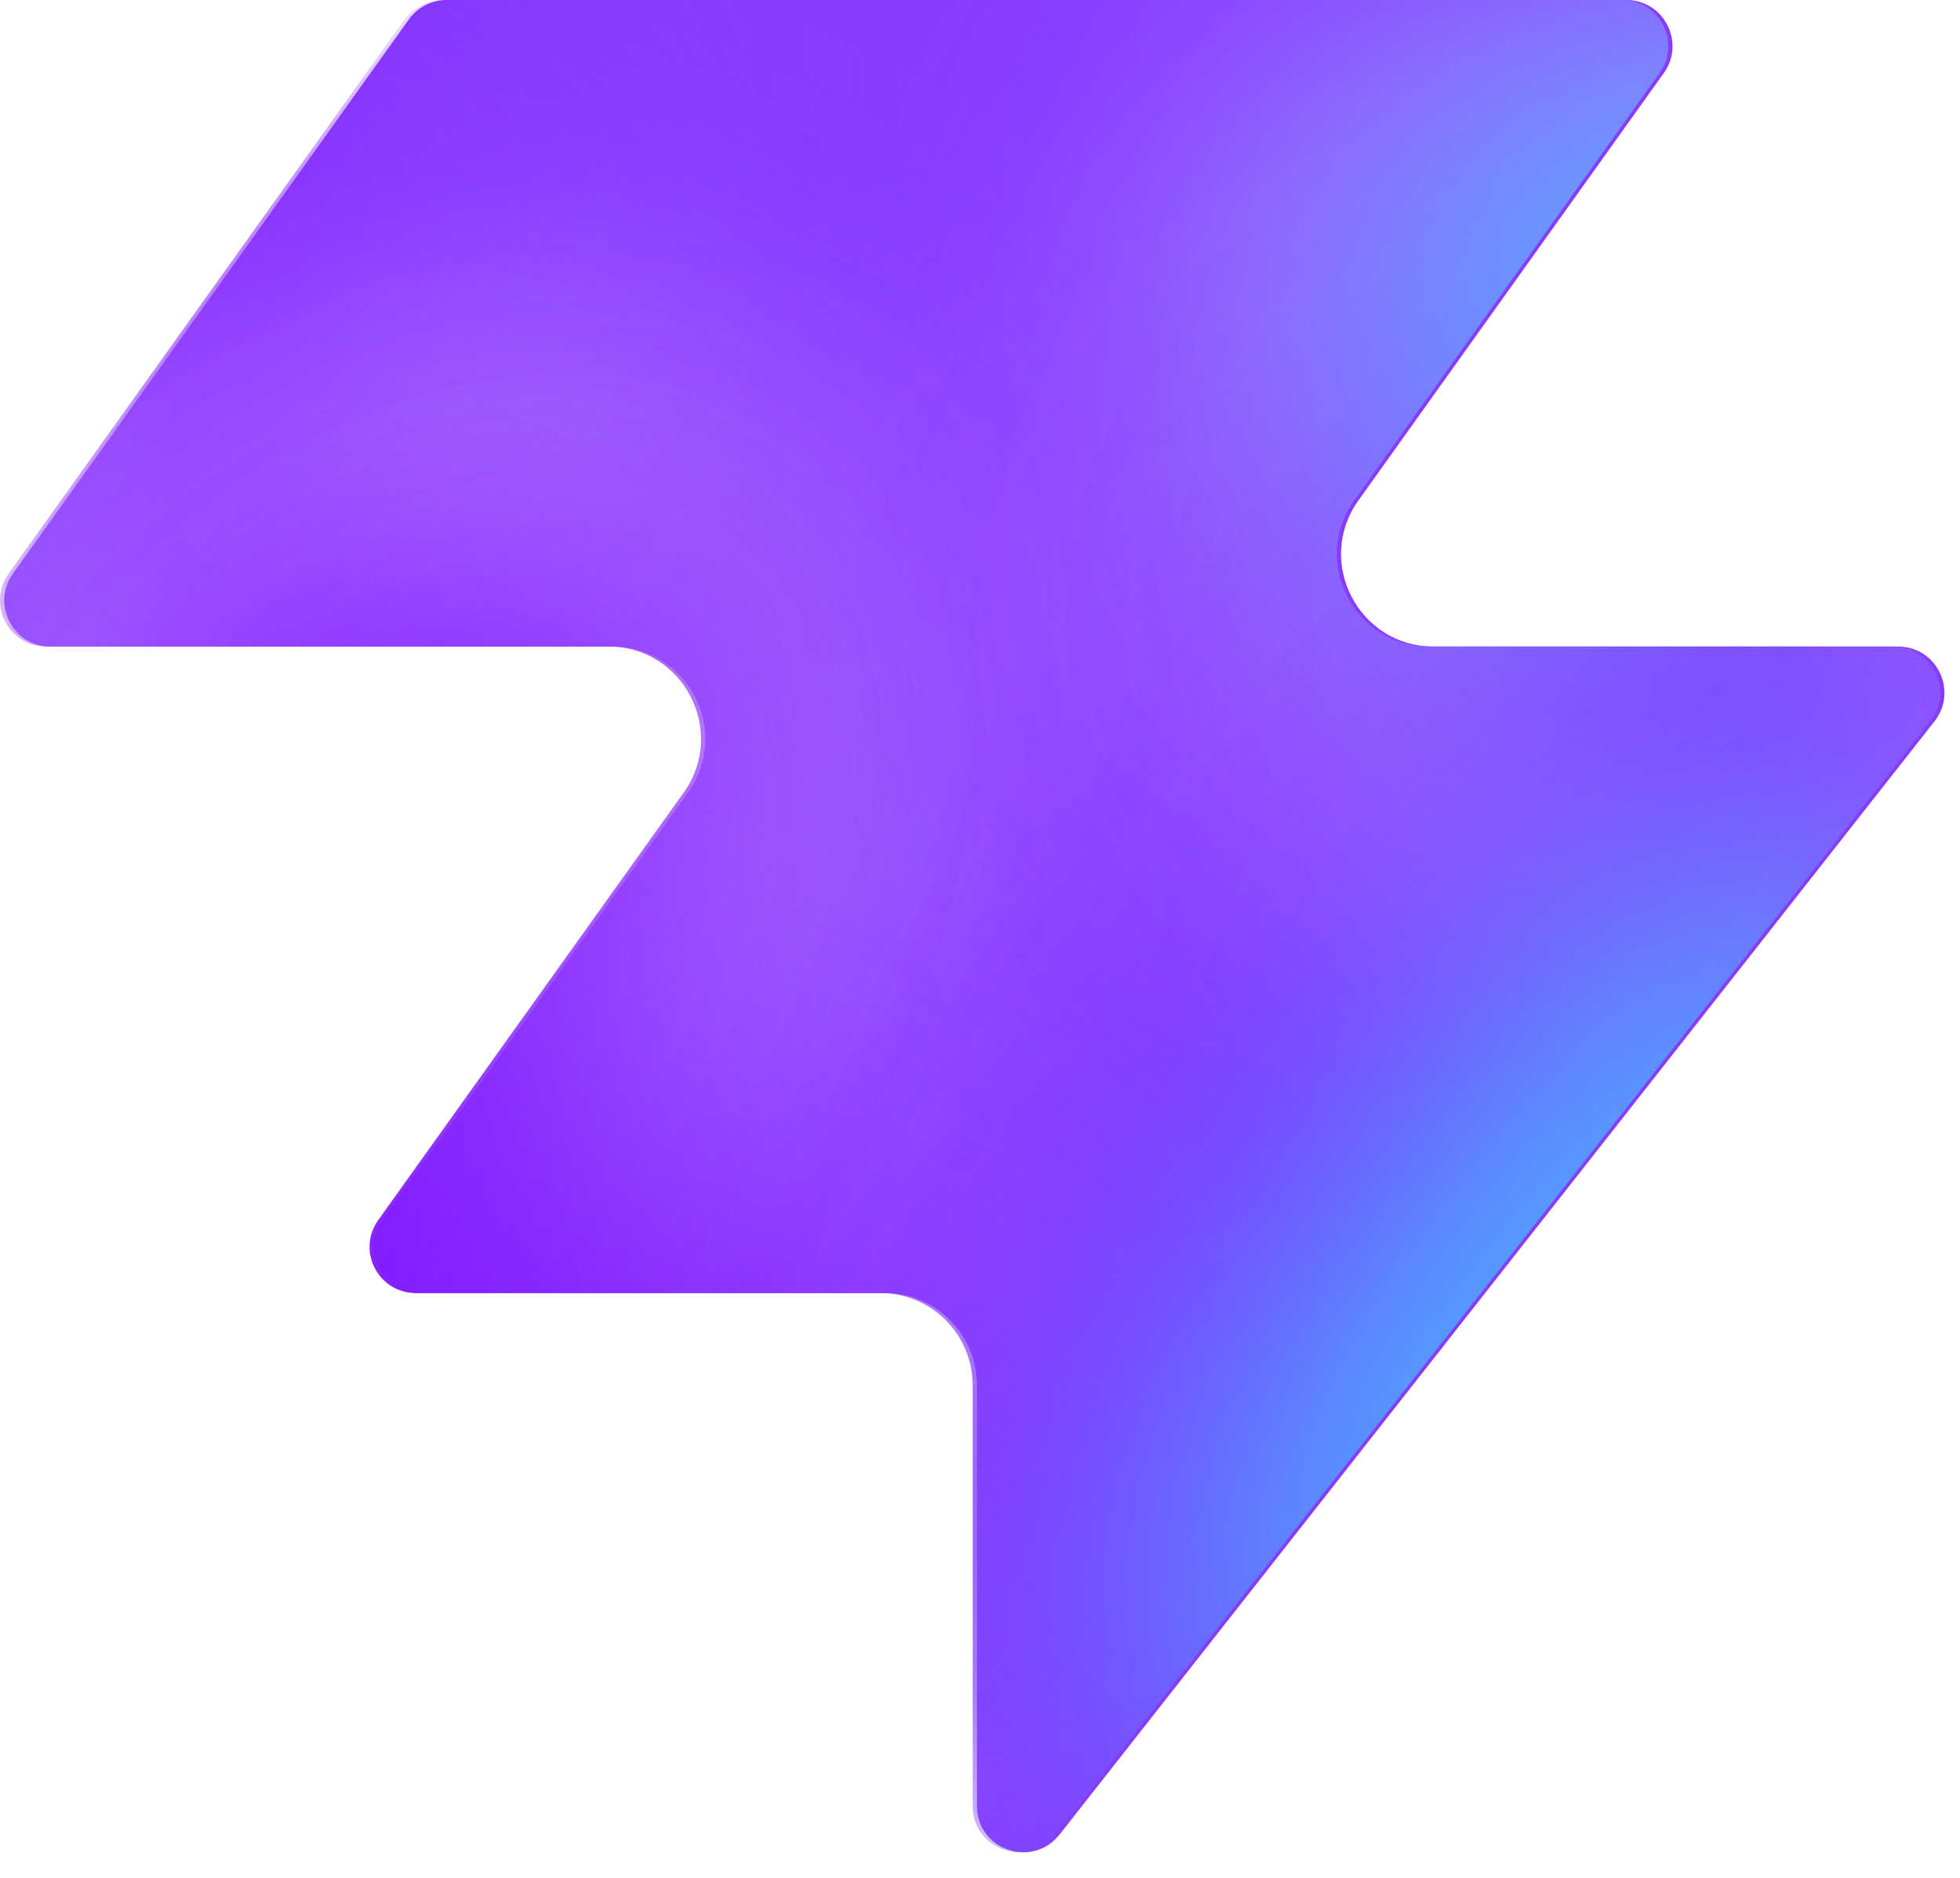
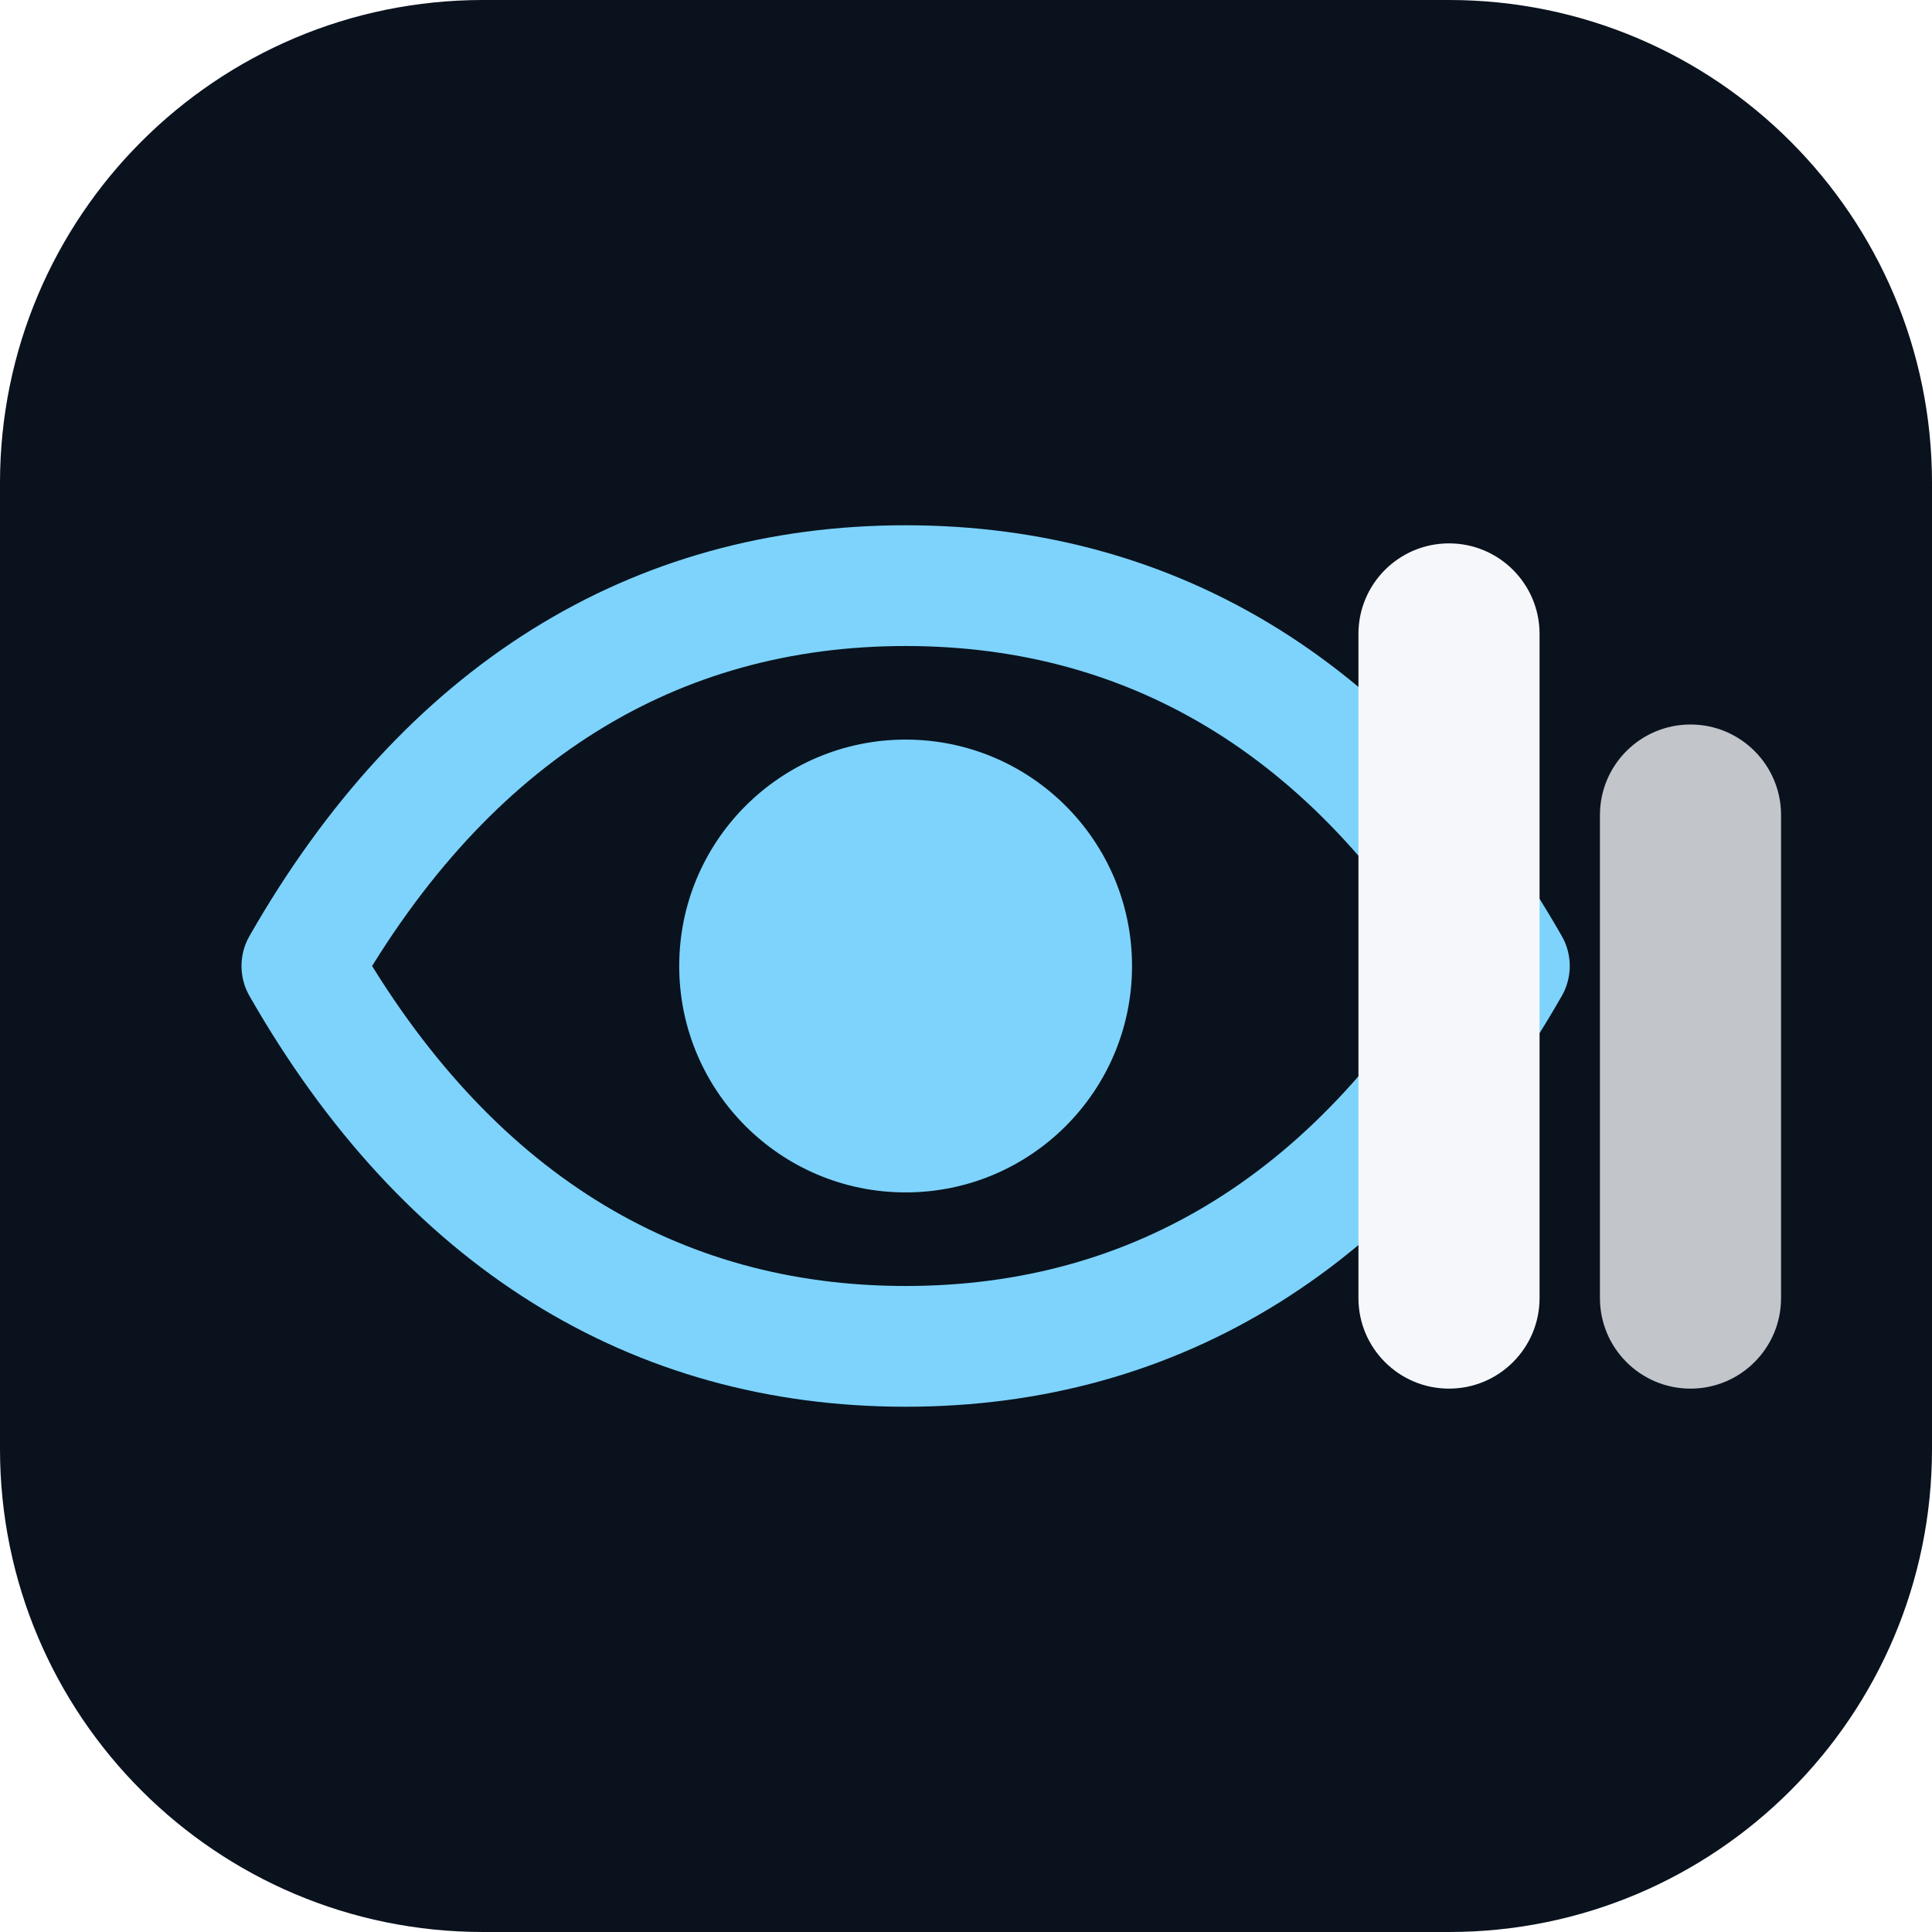
- <svg xmlns="http://www.w3.org/2000/svg" width="48" height="46" fill="none" viewBox="0 0 48 46">
-   <path fill="#863bff" d="M25.946 44.938c-.664.845-2.021.375-2.021-.698V33.937a2.26 2.26 0 0 0-2.262-2.262H10.287c-.92 0-1.456-1.04-.92-1.788l7.48-10.471c1.07-1.497 0-3.578-1.842-3.578H1.237c-.92 0-1.456-1.04-.92-1.788L10.013.474c.214-.297.556-.474.92-.474h28.894c.92 0 1.456 1.04.92 1.788l-7.48 10.471c-1.07 1.498 0 3.579 1.842 3.579h11.377c.943 0 1.473 1.088.89 1.83L25.947 44.94z" style="fill:#863bff;fill:color(display-p3 .525 .23 1);fill-opacity:1" />
-   <mask id="a" width="48" height="46" x="0" y="0" maskUnits="userSpaceOnUse" style="mask-type:alpha">
-     <path fill="#000" d="M25.842 44.938c-.664.844-2.021.375-2.021-.698V33.937a2.26 2.26 0 0 0-2.262-2.262H10.183c-.92 0-1.456-1.04-.92-1.788l7.48-10.471c1.07-1.498 0-3.579-1.842-3.579H1.133c-.92 0-1.456-1.04-.92-1.787L9.91.473c.214-.297.556-.474.92-.474h28.894c.92 0 1.456 1.04.92 1.788l-7.48 10.471c-1.07 1.498 0 3.578 1.842 3.578h11.377c.943 0 1.473 1.088.89 1.832L25.843 44.94z" style="fill:#000;fill-opacity:1" />
-   </mask>
-   <g mask="url(#a)">
-     <g filter="url(#b)">
-       <ellipse cx="5.508" cy="14.704" fill="#ede6ff" rx="5.508" ry="14.704" style="fill:#ede6ff;fill:color(display-p3 .927 .903 1);fill-opacity:1" transform="matrix(.00324 1 1 -.00324 -4.47 31.516)" />
-     </g>
-     <g filter="url(#c)">
-       <ellipse cx="10.399" cy="29.851" fill="#ede6ff" rx="10.399" ry="29.851" style="fill:#ede6ff;fill:color(display-p3 .927 .903 1);fill-opacity:1" transform="matrix(.00324 1 1 -.00324 -39.328 7.883)" />
-     </g>
-     <g filter="url(#d)">
-       <ellipse cx="5.508" cy="30.487" fill="#7e14ff" rx="5.508" ry="30.487" style="fill:#7e14ff;fill:color(display-p3 .492 .077 1);fill-opacity:1" transform="rotate(89.814 -25.913 -14.639)scale(1 -1)" />
-     </g>
-     <g filter="url(#e)">
-       <ellipse cx="5.508" cy="30.599" fill="#7e14ff" rx="5.508" ry="30.599" style="fill:#7e14ff;fill:color(display-p3 .492 .077 1);fill-opacity:1" transform="rotate(89.814 -32.644 -3.334)scale(1 -1)" />
-     </g>
-     <g filter="url(#f)">
-       <ellipse cx="5.508" cy="30.599" fill="#7e14ff" rx="5.508" ry="30.599" style="fill:#7e14ff;fill:color(display-p3 .492 .077 1);fill-opacity:1" transform="matrix(.00324 1 1 -.00324 -34.34 30.47)" />
-     </g>
-     <g filter="url(#g)">
-       <ellipse cx="14.072" cy="22.078" fill="#ede6ff" rx="14.072" ry="22.078" style="fill:#ede6ff;fill:color(display-p3 .927 .903 1);fill-opacity:1" transform="rotate(93.35 24.506 48.493)scale(-1 1)" />
-     </g>
-     <g filter="url(#h)">
-       <ellipse cx="3.47" cy="21.501" fill="#7e14ff" rx="3.47" ry="21.501" style="fill:#7e14ff;fill:color(display-p3 .492 .077 1);fill-opacity:1" transform="rotate(89.009 28.708 47.59)scale(-1 1)" />
-     </g>
-     <g filter="url(#i)">
-       <ellipse cx="3.47" cy="21.501" fill="#7e14ff" rx="3.47" ry="21.501" style="fill:#7e14ff;fill:color(display-p3 .492 .077 1);fill-opacity:1" transform="rotate(89.009 28.708 47.59)scale(-1 1)" />
-     </g>
-     <g filter="url(#j)">
-       <ellipse cx=".387" cy="8.972" fill="#7e14ff" rx="4.407" ry="29.108" style="fill:#7e14ff;fill:color(display-p3 .492 .077 1);fill-opacity:1" transform="rotate(39.51 .387 8.972)" />
-     </g>
-     <g filter="url(#k)">
-       <ellipse cx="47.523" cy="-6.092" fill="#7e14ff" rx="4.407" ry="29.108" style="fill:#7e14ff;fill:color(display-p3 .492 .077 1);fill-opacity:1" transform="rotate(37.892 47.523 -6.092)" />
-     </g>
-     <g filter="url(#l)">
-       <ellipse cx="41.412" cy="6.333" fill="#47bfff" rx="5.971" ry="9.665" style="fill:#47bfff;fill:color(display-p3 .28 .748 1);fill-opacity:1" transform="rotate(37.892 41.412 6.333)" />
-     </g>
-     <g filter="url(#m)">
-       <ellipse cx="-1.879" cy="38.332" fill="#7e14ff" rx="4.407" ry="29.108" style="fill:#7e14ff;fill:color(display-p3 .492 .077 1);fill-opacity:1" transform="rotate(37.892 -1.88 38.332)" />
-     </g>
-     <g filter="url(#n)">
-       <ellipse cx="-1.879" cy="38.332" fill="#7e14ff" rx="4.407" ry="29.108" style="fill:#7e14ff;fill:color(display-p3 .492 .077 1);fill-opacity:1" transform="rotate(37.892 -1.88 38.332)" />
-     </g>
-     <g filter="url(#o)">
-       <ellipse cx="35.651" cy="29.907" fill="#7e14ff" rx="4.407" ry="29.108" style="fill:#7e14ff;fill:color(display-p3 .492 .077 1);fill-opacity:1" transform="rotate(37.892 35.651 29.907)" />
-     </g>
-     <g filter="url(#p)">
-       <ellipse cx="38.418" cy="32.4" fill="#47bfff" rx="5.971" ry="15.297" style="fill:#47bfff;fill:color(display-p3 .28 .748 1);fill-opacity:1" transform="rotate(37.892 38.418 32.4)" />
-     </g>
-   </g>
-   <defs>
-     <filter id="b" width="60.045" height="41.654" x="-19.77" y="16.149" color-interpolation-filters="sRGB" filterUnits="userSpaceOnUse">
-       <feFlood flood-opacity="0" result="BackgroundImageFix" />
-       <feBlend in="SourceGraphic" in2="BackgroundImageFix" result="shape" />
-       <feGaussianBlur result="effect1_foregroundBlur_2002_17158" stdDeviation="7.659" />
-     </filter>
-     <filter id="c" width="90.34" height="51.437" x="-54.613" y="-7.533" color-interpolation-filters="sRGB" filterUnits="userSpaceOnUse">
-       <feFlood flood-opacity="0" result="BackgroundImageFix" />
-       <feBlend in="SourceGraphic" in2="BackgroundImageFix" result="shape" />
-       <feGaussianBlur result="effect1_foregroundBlur_2002_17158" stdDeviation="7.659" />
-     </filter>
-     <filter id="d" width="79.355" height="29.4" x="-49.64" y="2.03" color-interpolation-filters="sRGB" filterUnits="userSpaceOnUse">
-       <feFlood flood-opacity="0" result="BackgroundImageFix" />
-       <feBlend in="SourceGraphic" in2="BackgroundImageFix" result="shape" />
-       <feGaussianBlur result="effect1_foregroundBlur_2002_17158" stdDeviation="4.596" />
-     </filter>
-     <filter id="e" width="79.579" height="29.4" x="-45.045" y="20.029" color-interpolation-filters="sRGB" filterUnits="userSpaceOnUse">
-       <feFlood flood-opacity="0" result="BackgroundImageFix" />
-       <feBlend in="SourceGraphic" in2="BackgroundImageFix" result="shape" />
-       <feGaussianBlur result="effect1_foregroundBlur_2002_17158" stdDeviation="4.596" />
-     </filter>
-     <filter id="f" width="79.579" height="29.4" x="-43.513" y="21.178" color-interpolation-filters="sRGB" filterUnits="userSpaceOnUse">
-       <feFlood flood-opacity="0" result="BackgroundImageFix" />
-       <feBlend in="SourceGraphic" in2="BackgroundImageFix" result="shape" />
-       <feGaussianBlur result="effect1_foregroundBlur_2002_17158" stdDeviation="4.596" />
-     </filter>
-     <filter id="g" width="74.749" height="58.852" x="15.756" y="-17.901" color-interpolation-filters="sRGB" filterUnits="userSpaceOnUse">
-       <feFlood flood-opacity="0" result="BackgroundImageFix" />
-       <feBlend in="SourceGraphic" in2="BackgroundImageFix" result="shape" />
-       <feGaussianBlur result="effect1_foregroundBlur_2002_17158" stdDeviation="7.659" />
-     </filter>
-     <filter id="h" width="61.377" height="25.362" x="23.548" y="2.284" color-interpolation-filters="sRGB" filterUnits="userSpaceOnUse">
-       <feFlood flood-opacity="0" result="BackgroundImageFix" />
-       <feBlend in="SourceGraphic" in2="BackgroundImageFix" result="shape" />
-       <feGaussianBlur result="effect1_foregroundBlur_2002_17158" stdDeviation="4.596" />
-     </filter>
-     <filter id="i" width="61.377" height="25.362" x="23.548" y="2.284" color-interpolation-filters="sRGB" filterUnits="userSpaceOnUse">
-       <feFlood flood-opacity="0" result="BackgroundImageFix" />
-       <feBlend in="SourceGraphic" in2="BackgroundImageFix" result="shape" />
-       <feGaussianBlur result="effect1_foregroundBlur_2002_17158" stdDeviation="4.596" />
-     </filter>
-     <filter id="j" width="56.045" height="63.649" x="-27.636" y="-22.853" color-interpolation-filters="sRGB" filterUnits="userSpaceOnUse">
-       <feFlood flood-opacity="0" result="BackgroundImageFix" />
-       <feBlend in="SourceGraphic" in2="BackgroundImageFix" result="shape" />
-       <feGaussianBlur result="effect1_foregroundBlur_2002_17158" stdDeviation="4.596" />
-     </filter>
-     <filter id="k" width="54.814" height="64.646" x="20.116" y="-38.415" color-interpolation-filters="sRGB" filterUnits="userSpaceOnUse">
-       <feFlood flood-opacity="0" result="BackgroundImageFix" />
-       <feBlend in="SourceGraphic" in2="BackgroundImageFix" result="shape" />
-       <feGaussianBlur result="effect1_foregroundBlur_2002_17158" stdDeviation="4.596" />
-     </filter>
-     <filter id="l" width="33.541" height="35.313" x="24.641" y="-11.323" color-interpolation-filters="sRGB" filterUnits="userSpaceOnUse">
-       <feFlood flood-opacity="0" result="BackgroundImageFix" />
-       <feBlend in="SourceGraphic" in2="BackgroundImageFix" result="shape" />
-       <feGaussianBlur result="effect1_foregroundBlur_2002_17158" stdDeviation="4.596" />
-     </filter>
-     <filter id="m" width="54.814" height="64.646" x="-29.286" y="6.009" color-interpolation-filters="sRGB" filterUnits="userSpaceOnUse">
-       <feFlood flood-opacity="0" result="BackgroundImageFix" />
-       <feBlend in="SourceGraphic" in2="BackgroundImageFix" result="shape" />
-       <feGaussianBlur result="effect1_foregroundBlur_2002_17158" stdDeviation="4.596" />
-     </filter>
-     <filter id="n" width="54.814" height="64.646" x="-29.286" y="6.009" color-interpolation-filters="sRGB" filterUnits="userSpaceOnUse">
-       <feFlood flood-opacity="0" result="BackgroundImageFix" />
-       <feBlend in="SourceGraphic" in2="BackgroundImageFix" result="shape" />
-       <feGaussianBlur result="effect1_foregroundBlur_2002_17158" stdDeviation="4.596" />
-     </filter>
-     <filter id="o" width="54.814" height="64.646" x="8.244" y="-2.416" color-interpolation-filters="sRGB" filterUnits="userSpaceOnUse">
-       <feFlood flood-opacity="0" result="BackgroundImageFix" />
-       <feBlend in="SourceGraphic" in2="BackgroundImageFix" result="shape" />
-       <feGaussianBlur result="effect1_foregroundBlur_2002_17158" stdDeviation="4.596" />
-     </filter>
-     <filter id="p" width="39.409" height="43.623" x="18.713" y="10.588" color-interpolation-filters="sRGB" filterUnits="userSpaceOnUse">
-       <feFlood flood-opacity="0" result="BackgroundImageFix" />
-       <feBlend in="SourceGraphic" in2="BackgroundImageFix" result="shape" />
-       <feGaussianBlur result="effect1_foregroundBlur_2002_17158" stdDeviation="4.596" />
-     </filter>
-   </defs>
+ <svg xmlns="http://www.w3.org/2000/svg" viewBox="0 0 64 64" fill="none">
+   <rect width="64" height="64" rx="16" fill="#09121D" />
+   <path d="M10 32C14.8 23.6 21.68 19.4 30 19.4C38.32 19.4 45.2 23.6 50 32C45.2 40.4 38.32 44.6 30 44.6C21.68 44.6 14.8 40.4 10 32Z" stroke="#7DD3FC" stroke-width="4" stroke-linejoin="round" />
+   <circle cx="30" cy="32" r="7.5" fill="#7DD3FC" />
+   <rect x="45" y="18" width="6" height="28" rx="3" fill="#F6F7FB" />
+   <rect x="53" y="24" width="6" height="22" rx="3" fill="#F6F7FB" opacity="0.78" />
</svg>
